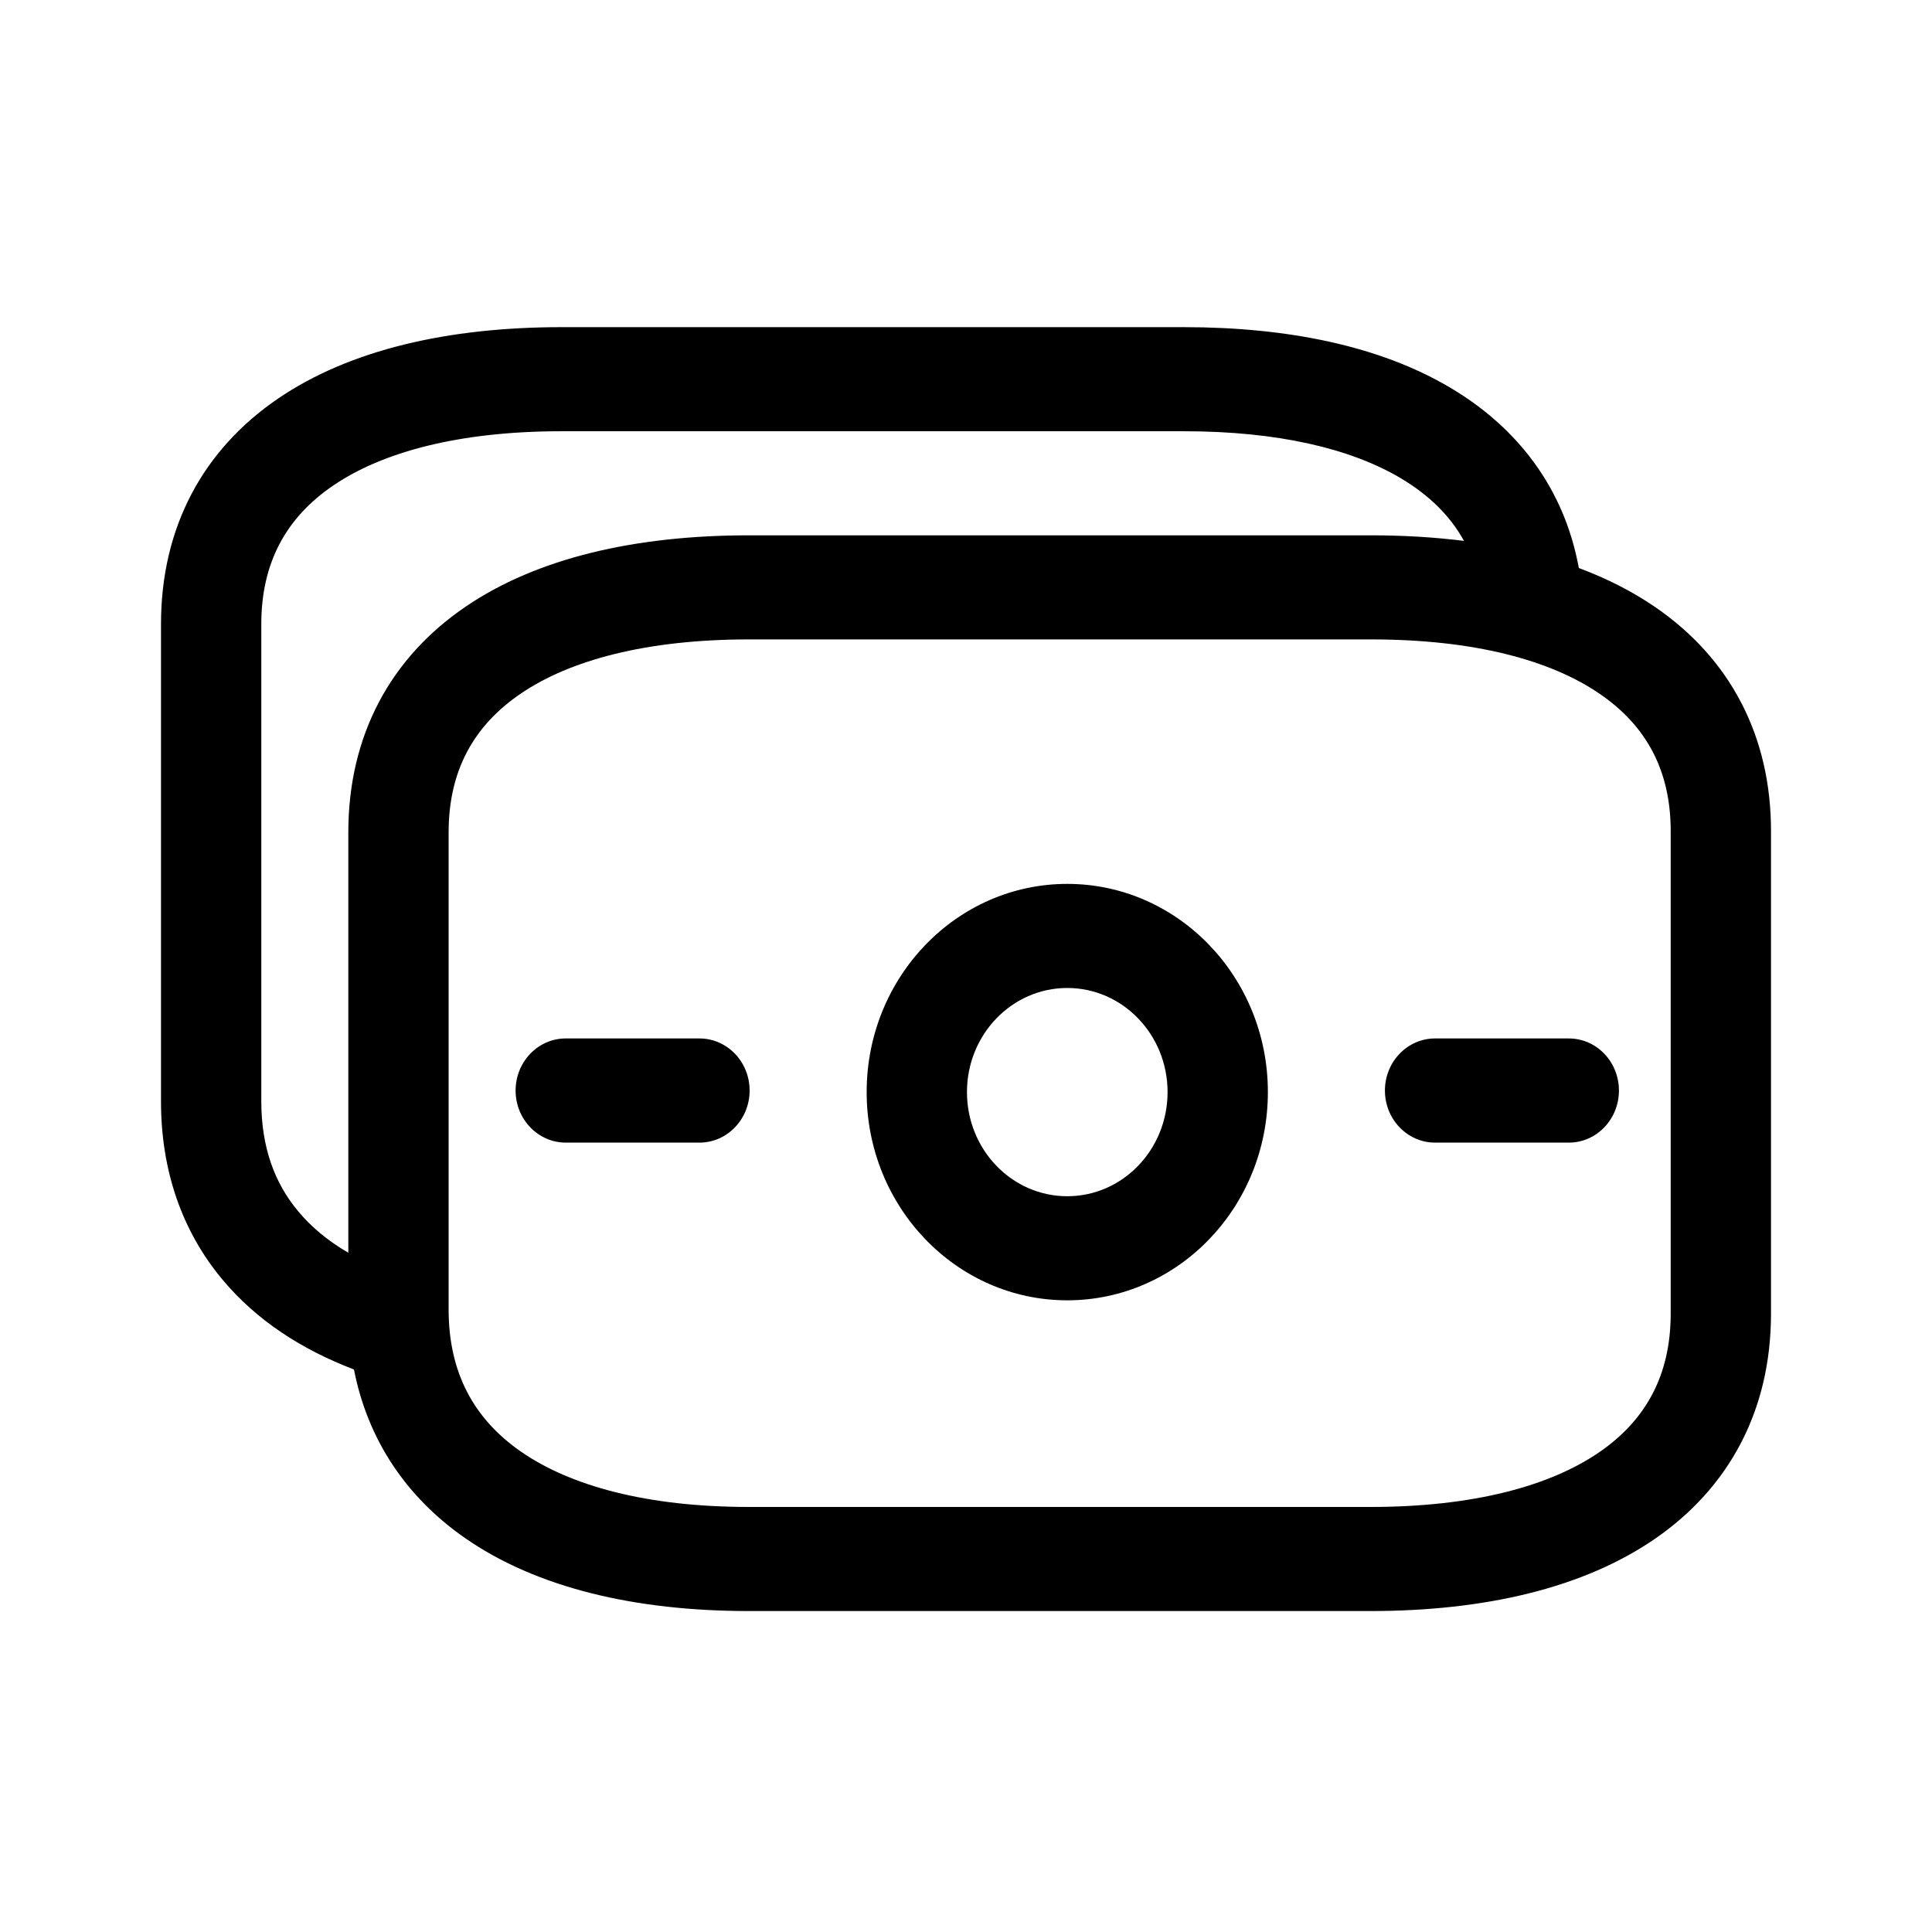
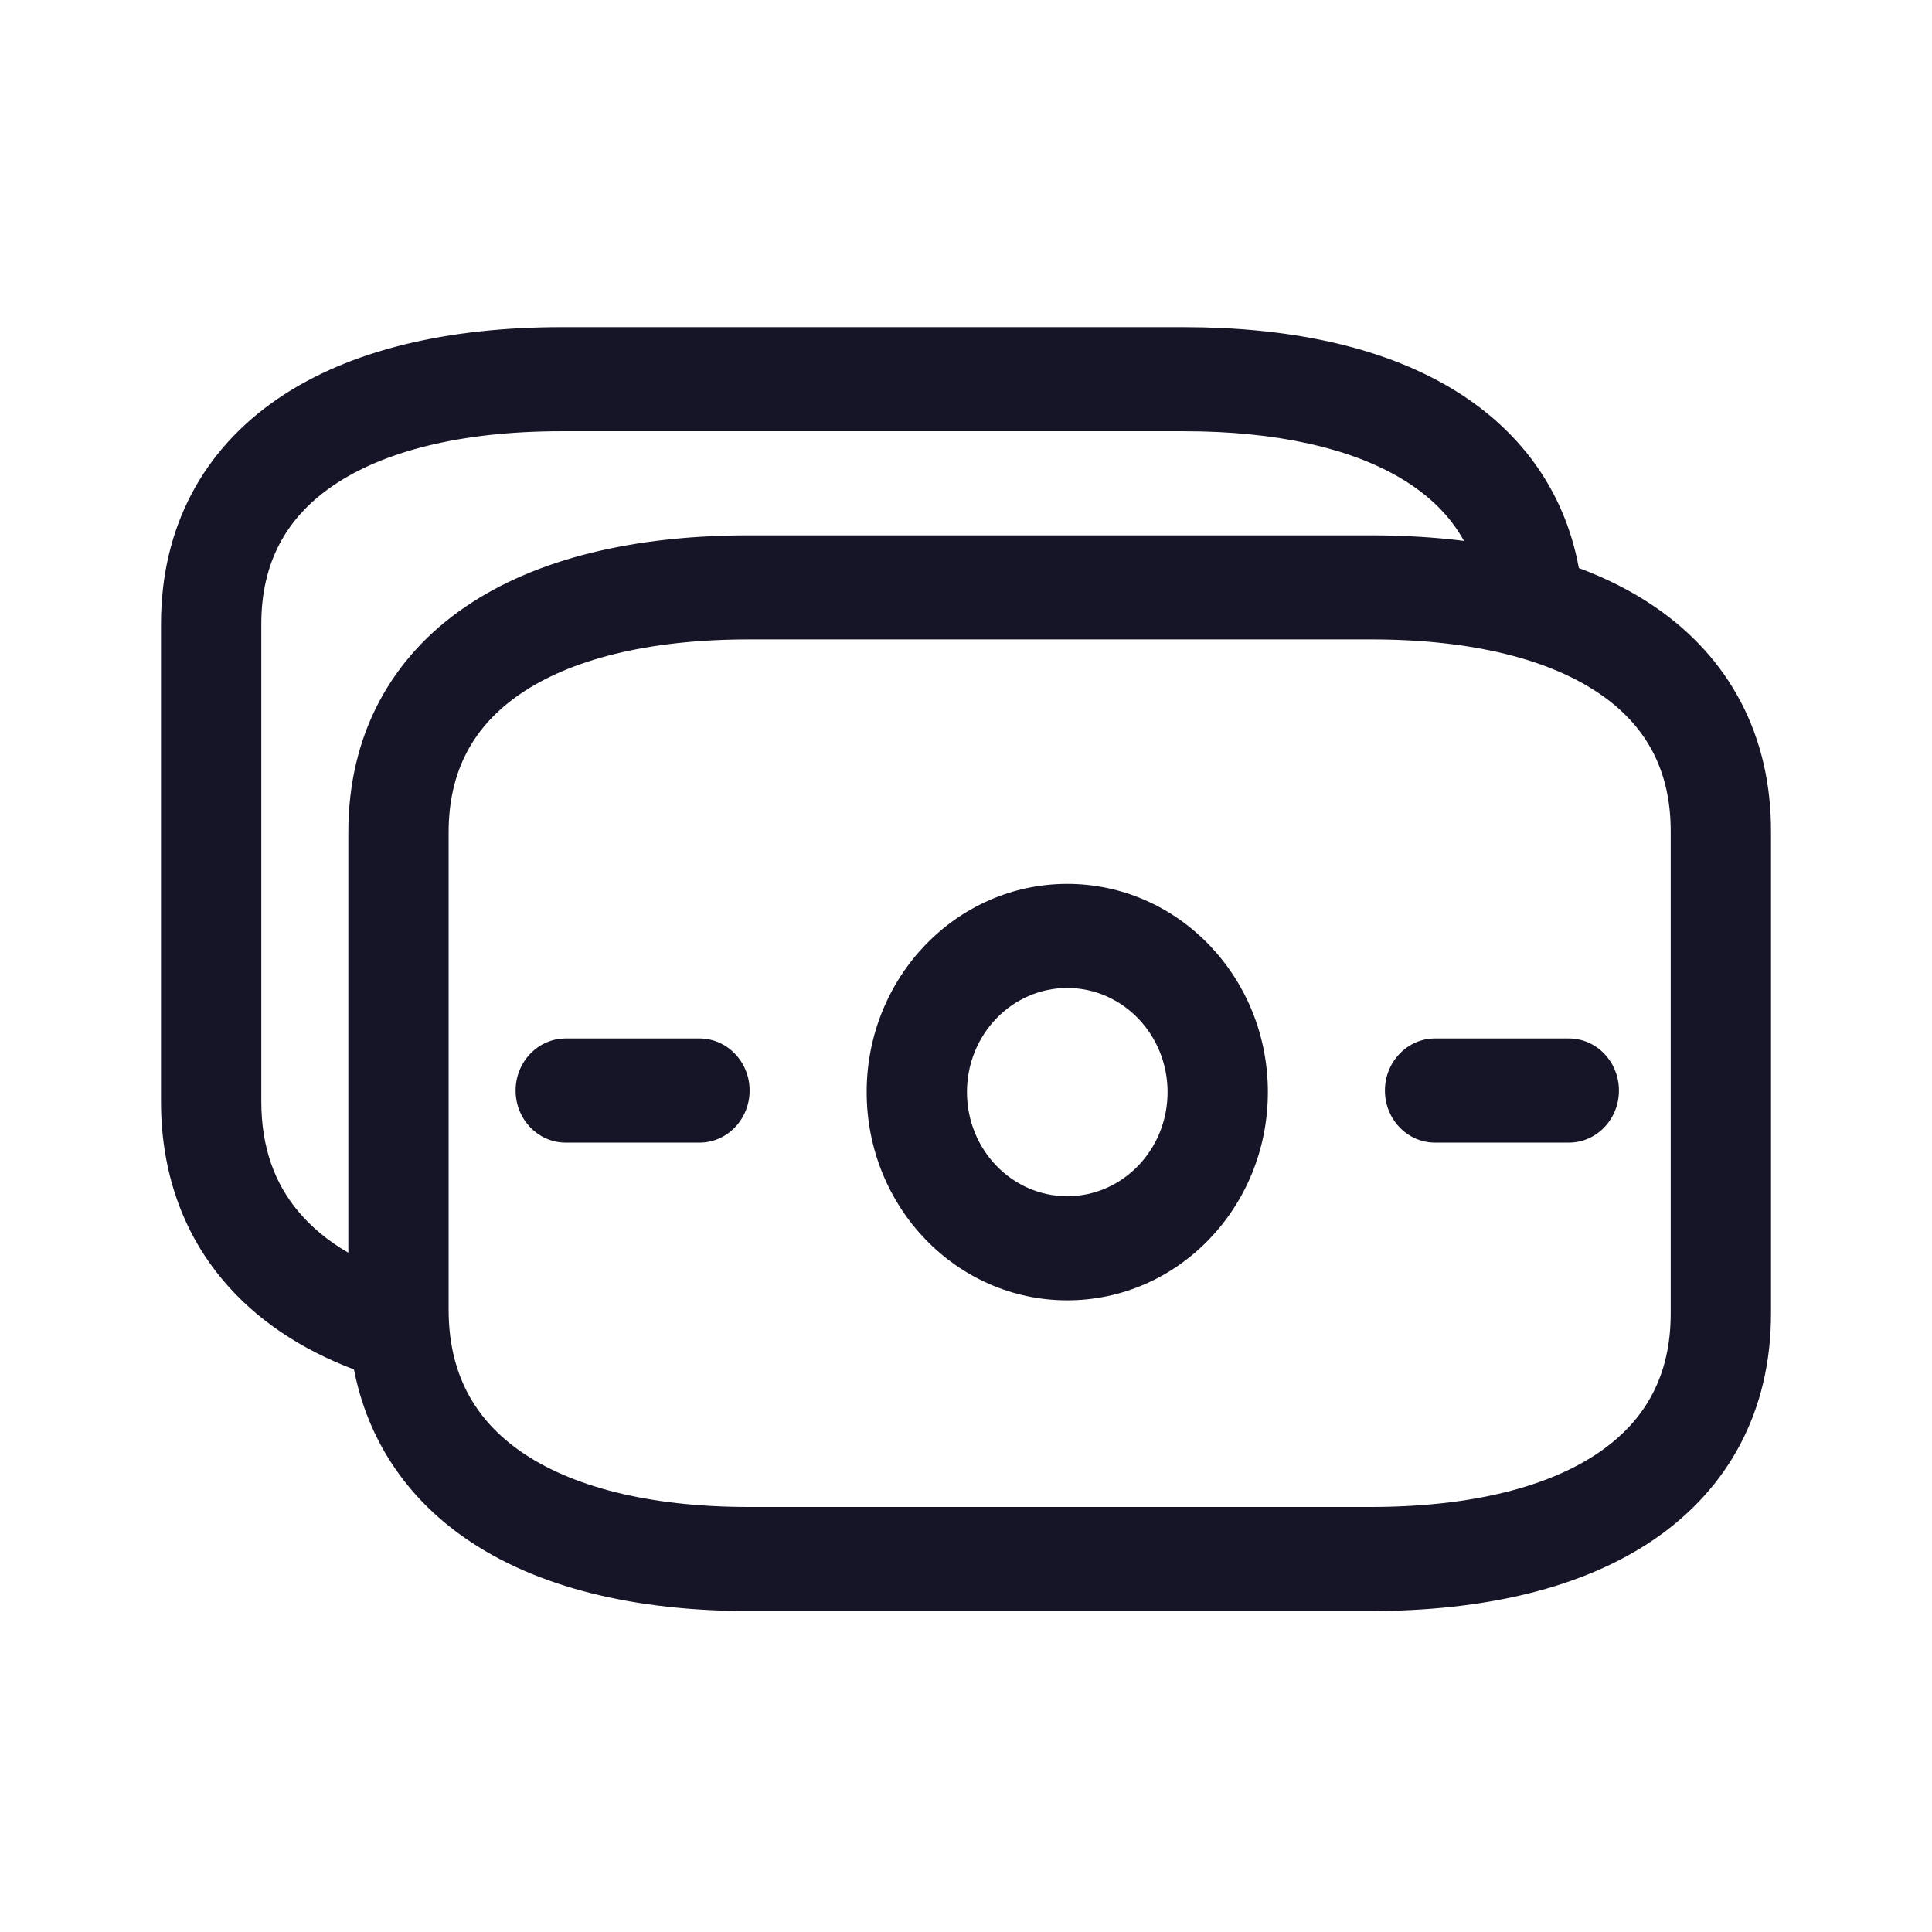
<svg xmlns="http://www.w3.org/2000/svg" viewBox="0 0 24 24" fill="none">
-   <path fill-rule="evenodd" clip-rule="evenodd" d="M15.75 13.566C15.75 14.995 14.634 16.153 13.258 16.153C11.882 16.153 10.766 14.995 10.766 13.566C10.766 12.138 11.882 10.98 13.258 10.98C14.634 10.98 15.75 12.138 15.75 13.566ZM14.504 13.566C14.504 14.281 13.946 14.86 13.258 14.86C12.57 14.86 12.012 14.281 12.012 13.566C12.012 12.852 12.57 12.273 13.258 12.273C13.946 12.273 14.504 12.852 14.504 13.566Z" fill="currentColor" />
-   <path d="M6.405 13.547C6.405 13.19 6.684 12.9 7.028 12.9H8.689C9.033 12.9 9.312 13.19 9.312 13.547C9.312 13.904 9.033 14.194 8.689 14.194H7.028C6.684 14.194 6.405 13.904 6.405 13.547Z" fill="currentColor" />
-   <path d="M17.827 12.9C17.483 12.9 17.204 13.19 17.204 13.547C17.204 13.904 17.483 14.194 17.827 14.194H19.488C19.833 14.194 20.111 13.904 20.111 13.547C20.111 13.19 19.833 12.9 19.488 12.9H17.827Z" fill="currentColor" />
-   <path fill-rule="evenodd" clip-rule="evenodd" d="M3.453 4.952C4.346 4.343 5.571 4.064 6.977 4.064H14.704C16.004 4.064 17.142 4.3 18.009 4.812C18.855 5.311 19.432 6.069 19.613 7.056C19.958 7.185 20.275 7.345 20.558 7.539C21.482 8.171 22.005 9.133 22 10.34V16.318C22 17.525 21.475 18.487 20.552 19.12C19.659 19.732 18.434 20.013 17.023 20.013H9.304C7.896 20.013 6.669 19.727 5.775 19.105C5.048 18.599 4.568 17.887 4.397 17.012C3.742 16.763 3.181 16.396 2.763 15.895C2.26 15.293 2 14.54 2 13.682V7.752C2 6.544 2.528 5.583 3.453 4.952ZM17.393 5.936C17.752 6.148 18.015 6.408 18.186 6.719C17.818 6.673 17.432 6.65 17.032 6.65H9.304C7.898 6.65 6.673 6.929 5.78 7.539C4.856 8.169 4.327 9.131 4.327 10.339V15.562C4.07 15.413 3.864 15.239 3.705 15.048C3.413 14.7 3.246 14.254 3.246 13.682V7.752C3.246 6.99 3.555 6.43 4.137 6.033C4.751 5.614 5.703 5.357 6.977 5.357H14.704C15.878 5.357 16.779 5.574 17.393 5.936ZM6.465 8.619C5.882 9.017 5.573 9.577 5.573 10.339V16.268C5.573 17.051 5.886 17.625 6.469 18.031C7.082 18.457 8.033 18.72 9.304 18.72H17.023C18.301 18.72 19.252 18.461 19.865 18.041C20.446 17.643 20.754 17.081 20.754 16.318V10.339L20.754 10.336C20.757 9.574 20.452 9.015 19.872 8.619C19.261 8.2 18.31 7.943 17.032 7.943H9.304C8.031 7.943 7.078 8.2 6.465 8.619Z" fill="currentColor" />
+   <path fill-rule="evenodd" clip-rule="evenodd" d="M15.75 13.566C15.75 14.995 14.634 16.153 13.258 16.153C11.882 16.153 10.766 14.995 10.766 13.566C10.766 12.138 11.882 10.98 13.258 10.98C14.634 10.98 15.75 12.138 15.75 13.566ZM14.504 13.566C14.504 14.281 13.946 14.86 13.258 14.86C12.57 14.86 12.012 14.281 12.012 13.566C12.012 12.852 12.57 12.273 13.258 12.273C13.946 12.273 14.504 12.852 14.504 13.566Z" fill="#161528" />
+   <path d="M6.405 13.547C6.405 13.19 6.684 12.9 7.028 12.9H8.689C9.033 12.9 9.312 13.19 9.312 13.547C9.312 13.904 9.033 14.194 8.689 14.194H7.028C6.684 14.194 6.405 13.904 6.405 13.547Z" fill="#161528" />
+   <path d="M17.827 12.9C17.483 12.9 17.204 13.19 17.204 13.547C17.204 13.904 17.483 14.194 17.827 14.194H19.488C19.833 14.194 20.111 13.904 20.111 13.547C20.111 13.19 19.833 12.9 19.488 12.9H17.827Z" fill="#161528" />
+   <path fill-rule="evenodd" clip-rule="evenodd" d="M3.453 4.952C4.346 4.343 5.571 4.064 6.977 4.064H14.704C16.004 4.064 17.142 4.3 18.009 4.812C18.855 5.311 19.432 6.069 19.613 7.056C19.958 7.185 20.275 7.345 20.558 7.539C21.482 8.171 22.005 9.133 22 10.34V16.318C22 17.525 21.475 18.487 20.552 19.12C19.659 19.732 18.434 20.013 17.023 20.013H9.304C7.896 20.013 6.669 19.727 5.775 19.105C5.048 18.599 4.568 17.887 4.397 17.012C3.742 16.763 3.181 16.396 2.763 15.895C2.26 15.293 2 14.54 2 13.682V7.752C2 6.544 2.528 5.583 3.453 4.952ZM17.393 5.936C17.752 6.148 18.015 6.408 18.186 6.719C17.818 6.673 17.432 6.65 17.032 6.65H9.304C7.898 6.65 6.673 6.929 5.78 7.539C4.856 8.169 4.327 9.131 4.327 10.339V15.562C4.07 15.413 3.864 15.239 3.705 15.048C3.413 14.7 3.246 14.254 3.246 13.682V7.752C3.246 6.99 3.555 6.43 4.137 6.033C4.751 5.614 5.703 5.357 6.977 5.357H14.704C15.878 5.357 16.779 5.574 17.393 5.936ZM6.465 8.619C5.882 9.017 5.573 9.577 5.573 10.339V16.268C5.573 17.051 5.886 17.625 6.469 18.031C7.082 18.457 8.033 18.72 9.304 18.72H17.023C18.301 18.72 19.252 18.461 19.865 18.041C20.446 17.643 20.754 17.081 20.754 16.318V10.339L20.754 10.336C20.757 9.574 20.452 9.015 19.872 8.619C19.261 8.2 18.31 7.943 17.032 7.943H9.304C8.031 7.943 7.078 8.2 6.465 8.619Z" fill="#161528" />
</svg>
